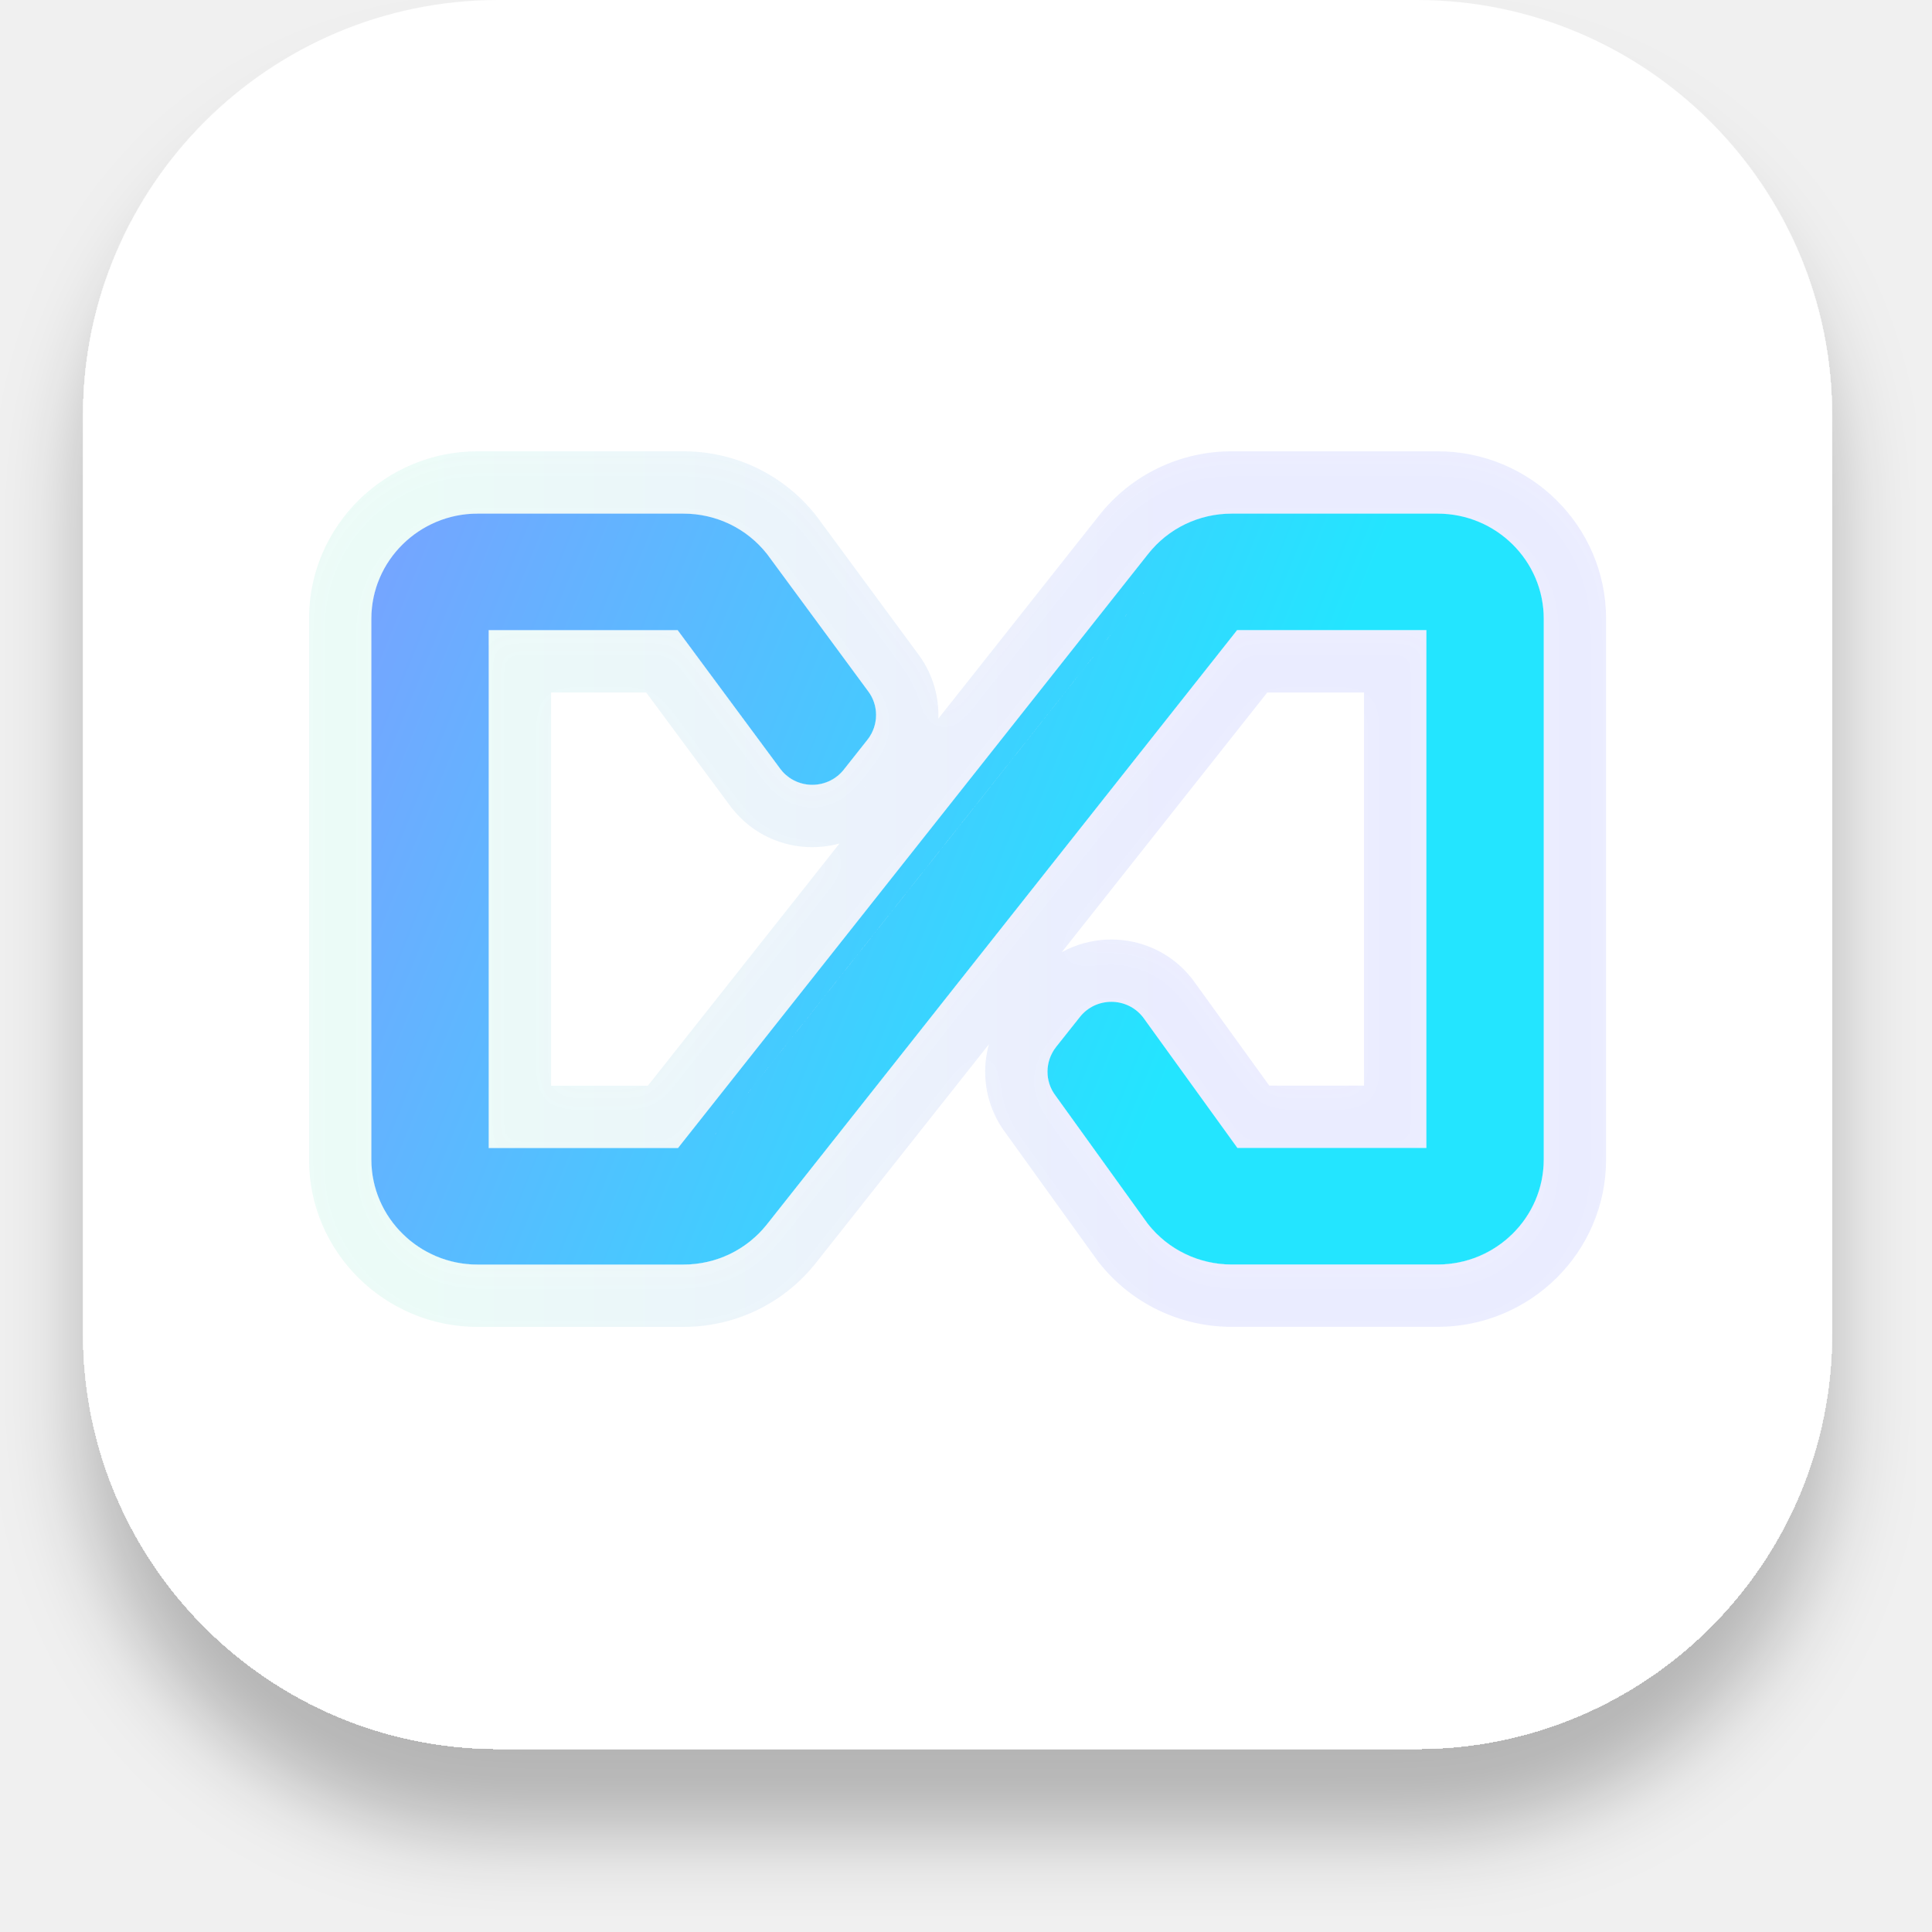
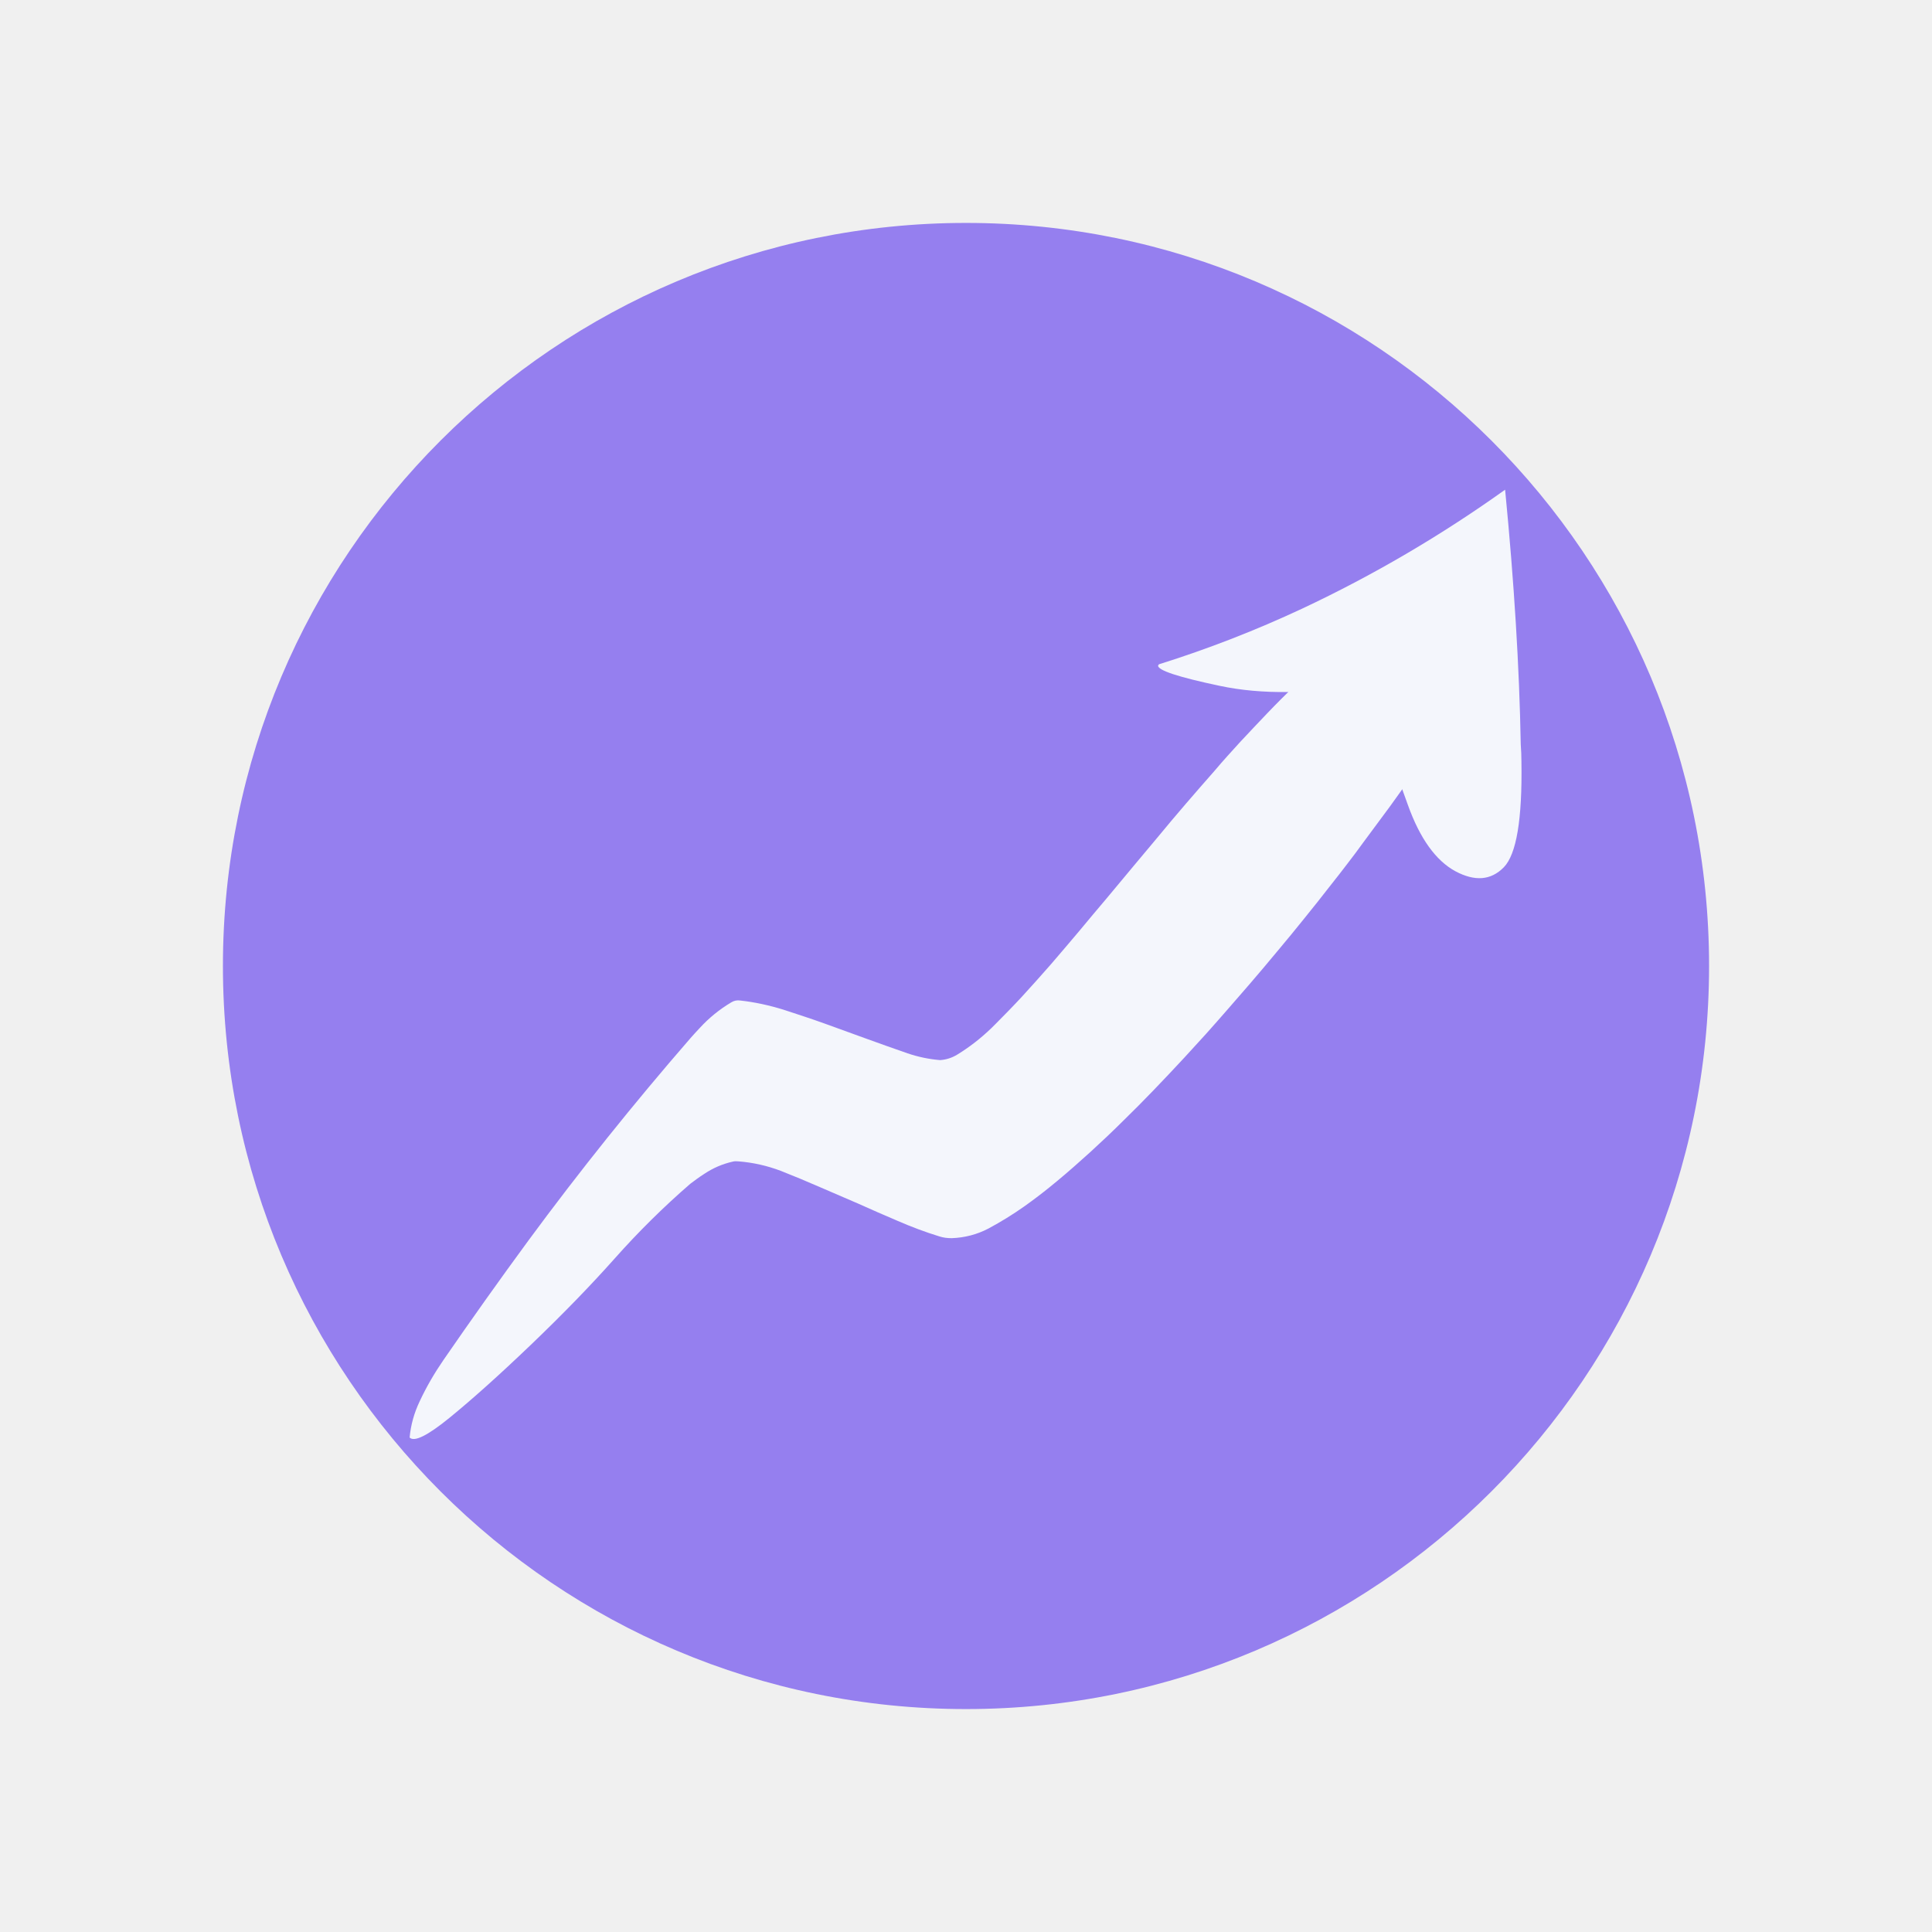
- <svg xmlns="http://www.w3.org/2000/svg" width="93" height="93" viewBox="0 0 93 93" fill="none">
-   <g filter="url(#filter0_d_4703_10188)">
-     <rect x="4" width="84.188" height="84.188" rx="20" fill="#FFFFFF" />
-     <path fill-rule="evenodd" clip-rule="evenodd" d="M50.827 50.41C50.296 51.095 50.283 52.057 50.817 52.751L55.254 58.916L55.268 58.934C56.246 60.164 57.719 60.87 59.29 60.87H69.203C72.014 60.87 74.311 58.611 74.311 55.809V29.785C74.311 26.987 72.014 24.724 69.203 24.724H59.29C57.715 24.724 56.244 25.43 55.267 26.665L46.258 38.05L32.637 55.261H23.526V30.336H32.62L37.578 37.035L37.588 37.048C38.361 38.026 39.843 38.02 40.616 37.051L41.761 35.603L41.768 35.595C42.299 34.908 42.312 33.942 41.769 33.246L36.93 26.678L36.919 26.664C35.942 25.43 34.475 24.724 32.896 24.724H22.983C20.183 24.724 17.875 26.989 17.875 29.785V55.812C17.875 58.608 20.179 60.873 22.983 60.873H32.896C34.474 60.873 35.941 60.167 36.918 58.938L59.552 30.333H68.66V55.258H59.565L55.023 48.969L55.008 48.951C54.237 47.982 52.756 47.982 51.985 48.951L50.834 50.4L50.827 50.41ZM33.256 56.09L40.118 47.42L47.042 38.671L56.051 27.285L33.256 56.09Z" fill="url(#paint0_linear_4703_10188)" />
-     <g filter="url(#filter1_bi_4703_10188)">
-       <mask id="path-3-outside-1_4703_10188" maskUnits="userSpaceOnUse" x="14.875" y="21.724" width="63" height="43" fill="black">
-         <rect fill="white" x="14.875" y="21.724" width="63" height="43" />
-         <path fill-rule="evenodd" clip-rule="evenodd" d="M50.827 50.41C50.296 51.095 50.283 52.057 50.817 52.751L55.254 58.916L55.268 58.934C56.246 60.164 57.719 60.87 59.29 60.87H69.203C72.014 60.87 74.311 58.611 74.311 55.809V29.785C74.311 26.987 72.014 24.724 69.203 24.724H59.29C57.715 24.724 56.244 25.43 55.267 26.665L46.258 38.05L32.637 55.261H23.526V30.336H32.62L37.578 37.035L37.588 37.048C38.361 38.026 39.843 38.02 40.616 37.051L41.761 35.603L41.768 35.595C42.299 34.908 42.312 33.942 41.769 33.246L36.93 26.678L36.919 26.664C35.942 25.43 34.475 24.724 32.896 24.724H22.983C20.183 24.724 17.875 26.989 17.875 29.785V55.812C17.875 58.608 20.179 60.873 22.983 60.873H32.896C34.474 60.873 35.941 60.167 36.918 58.938L59.552 30.333H68.66V55.258H59.565L55.023 48.969L55.008 48.951C54.237 47.982 52.756 47.982 51.985 48.951L50.834 50.4L50.827 50.41ZM33.256 56.09L40.118 47.42L47.042 38.671L56.051 27.285L33.256 56.09Z" />
-       </mask>
-       <path d="M50.817 52.751L53.252 50.998L53.224 50.961L53.196 50.923L50.817 52.751ZM50.827 50.41L53.199 52.246L53.2 52.246L50.827 50.41ZM55.254 58.916L52.819 60.668L52.86 60.726L52.905 60.782L55.254 58.916ZM55.268 58.934L57.617 57.068L57.617 57.068L55.268 58.934ZM55.267 26.665L52.915 24.802L52.914 24.803L55.267 26.665ZM46.258 38.05L48.61 39.912L48.611 39.912L46.258 38.05ZM32.637 55.261V58.261H34.089L34.989 57.123L32.637 55.261ZM23.526 55.261H20.526V58.261H23.526V55.261ZM23.526 30.336V27.336H20.526V30.336H23.526ZM32.62 30.336L35.031 28.552L34.132 27.336H32.62V30.336ZM37.578 37.035L35.166 38.82L35.195 38.858L35.224 38.895L37.578 37.035ZM37.588 37.048L35.234 38.907L35.234 38.907L37.588 37.048ZM40.616 37.051L42.962 38.922L42.969 38.913L40.616 37.051ZM41.761 35.603L44.114 37.464L44.124 37.452L44.133 37.44L41.761 35.603ZM41.768 35.595L44.14 37.432L44.14 37.431L41.768 35.595ZM41.769 33.246L39.354 35.026L39.379 35.06L39.404 35.093L41.769 33.246ZM36.93 26.678L39.345 24.898L39.314 24.856L39.281 24.816L36.93 26.678ZM36.919 26.664L34.567 28.527L34.567 28.527L36.919 26.664ZM36.918 58.938L39.267 60.804L39.27 60.799L36.918 58.938ZM59.552 30.333V27.333H58.1L57.199 28.471L59.552 30.333ZM68.66 30.333H71.66V27.333H68.66V30.333ZM68.66 55.258V58.258H71.66V55.258H68.66ZM59.565 55.258L57.133 57.014L58.031 58.258H59.565V55.258ZM55.023 48.969L57.455 47.212L57.414 47.156L57.37 47.101L55.023 48.969ZM55.008 48.951L52.661 50.819L52.661 50.819L55.008 48.951ZM51.985 48.951L49.638 47.083L49.636 47.085L51.985 48.951ZM50.834 50.4L48.485 48.535L48.473 48.549L48.462 48.564L50.834 50.4ZM33.256 56.09L30.904 54.228L35.609 57.952L33.256 56.09ZM40.118 47.42L37.766 45.558L37.766 45.558L40.118 47.42ZM47.042 38.671L49.395 40.532L49.395 40.532L47.042 38.671ZM56.051 27.285L58.404 29.147L53.699 25.423L56.051 27.285ZM53.196 50.923C53.509 51.331 53.487 51.874 53.199 52.246L48.455 48.573C47.106 50.316 47.058 52.782 48.438 54.578L53.196 50.923ZM57.688 57.163L53.252 50.998L48.382 54.503L52.819 60.668L57.688 57.163ZM57.617 57.068L57.602 57.049L52.905 60.782L52.92 60.801L57.617 57.068ZM59.29 57.87C58.627 57.87 58.021 57.576 57.617 57.068L52.919 60.8C54.47 62.752 56.812 63.87 59.29 63.87V57.87ZM69.203 57.87H59.29V63.87H69.203V57.87ZM71.311 55.809C71.311 56.922 70.39 57.87 69.203 57.87V63.87C73.638 63.87 77.311 60.3 77.311 55.809H71.311ZM71.311 29.785V55.809H77.311V29.785H71.311ZM69.203 27.724C70.388 27.724 71.311 28.674 71.311 29.785H77.311C77.311 25.299 73.64 21.724 69.203 21.724V27.724ZM59.29 27.724H69.203V21.724H59.29V27.724ZM57.619 28.527C58.023 28.016 58.625 27.724 59.29 27.724V21.724C56.805 21.724 54.465 22.844 52.915 24.802L57.619 28.527ZM48.611 39.912L57.62 28.526L52.914 24.803L43.905 36.189L48.611 39.912ZM34.989 57.123L48.61 39.912L43.905 36.188L30.285 53.399L34.989 57.123ZM23.526 58.261H32.637V52.261H23.526V58.261ZM20.526 30.336V55.261H26.526V30.336H20.526ZM32.62 27.336H23.526V33.336H32.62V27.336ZM39.989 35.251L35.031 28.552L30.208 32.121L35.166 38.82L39.989 35.251ZM39.942 35.188L39.932 35.176L35.224 38.895L35.234 38.907L39.942 35.188ZM38.27 35.181C38.691 34.653 39.506 34.636 39.942 35.188L35.234 38.907C37.215 41.416 40.996 41.387 42.962 38.922L38.27 35.181ZM39.409 33.742L38.263 35.19L42.969 38.913L44.114 37.464L39.409 33.742ZM39.396 33.758L39.389 33.767L44.133 37.44L44.14 37.432L39.396 33.758ZM39.404 35.093C39.084 34.682 39.107 34.131 39.396 33.758L44.14 37.431C45.492 35.685 45.541 33.203 44.133 31.4L39.404 35.093ZM34.514 28.457L39.354 35.026L44.184 31.467L39.345 24.898L34.514 28.457ZM34.567 28.527L34.578 28.54L39.281 24.816L39.271 24.802L34.567 28.527ZM32.896 27.724C33.563 27.724 34.162 28.015 34.567 28.527L39.271 24.802C37.721 22.845 35.386 21.724 32.896 21.724V27.724ZM22.983 27.724H32.896V21.724H22.983V27.724ZM20.875 29.785C20.875 28.68 21.806 27.724 22.983 27.724V21.724C18.561 21.724 14.875 25.298 14.875 29.785H20.875ZM20.875 55.812V29.785H14.875V55.812H20.875ZM22.983 57.873C21.803 57.873 20.875 56.918 20.875 55.812H14.875C14.875 60.297 18.555 63.873 22.983 63.873V57.873ZM32.896 57.873H22.983V63.873H32.896V57.873ZM34.569 57.071C34.164 57.581 33.564 57.873 32.896 57.873V63.873C35.385 63.873 37.718 62.753 39.267 60.804L34.569 57.071ZM57.199 28.471L34.565 57.076L39.27 60.799L61.904 32.194L57.199 28.471ZM68.66 27.333H59.552V33.333H68.66V27.333ZM71.66 55.258V30.333H65.66V55.258H71.66ZM59.565 58.258H68.66V52.258H59.565V58.258ZM52.591 50.725L57.133 57.014L61.997 53.501L57.455 47.212L52.591 50.725ZM52.661 50.819L52.676 50.837L57.37 47.101L57.356 47.083L52.661 50.819ZM54.333 50.819C53.902 51.359 53.091 51.359 52.661 50.819L57.356 47.083C55.384 44.605 51.61 44.605 49.638 47.083L54.333 50.819ZM53.184 52.266L54.335 50.816L49.636 47.085L48.485 48.535L53.184 52.266ZM53.2 52.246L53.207 52.236L48.462 48.564L48.454 48.574L53.2 52.246ZM35.609 57.952L42.471 49.281L37.766 45.558L30.904 54.228L35.609 57.952ZM42.471 49.281L49.395 40.532L44.69 36.809L37.766 45.558L42.471 49.281ZM49.395 40.532L58.404 29.147L53.699 25.424L44.69 36.809L49.395 40.532ZM53.699 25.423L30.904 54.228L35.609 57.951L58.404 29.147L53.699 25.423Z" fill="url(#paint1_linear_4703_10188)" fill-opacity="0.1" mask="url(#path-3-outside-1_4703_10188)" />
+ <svg xmlns="http://www.w3.org/2000/svg" width="500" zoomAndPan="magnify" viewBox="0 0 375 375" height="500" preserveAspectRatio="xMidYMid meet" version="1.0">
+   <defs>
+     <clipPath id="57006e5adb">
+       <path d="M 43.27 43.27 L 331.73 43.27 L 331.73 331.73 L 43.27 331.73 Z M 43.27 43.27 " clip-rule="nonzero" />
+     </clipPath>
+     <clipPath id="bbb351668e">
+       <path d="M 187.5 43.27 C 107.844 43.27 43.27 107.844 43.27 187.5 C 43.27 267.156 107.844 331.73 187.5 331.73 C 267.156 331.73 331.73 267.156 331.73 187.5 C 331.73 107.844 267.156 43.27 187.5 43.27 Z M 187.5 43.27 " clip-rule="nonzero" />
+     </clipPath>
+     <clipPath id="422d91f2e4">
+       <path d="M 79.508 121 L 280 121 L 280 280 L 79.508 280 Z M 79.508 121 " clip-rule="nonzero" />
+     </clipPath>
+     <clipPath id="a2979103a0">
+       <path d="M 224 95 L 295.508 95 L 295.508 171 L 224 171 Z M 224 95 " clip-rule="nonzero" />
+     </clipPath>
+   </defs>
+   <g clip-path="url(#57006e5adb)">
+     <g clip-path="url(#bbb351668e)">
+       <path fill="#957fef" d="M 43.27 43.27 L 331.73 43.27 L 331.73 331.73 L 43.27 331.73 Z M 43.27 43.27 " fill-opacity="1" fill-rule="nonzero" />
    </g>
  </g>
-   <defs>
-     <filter id="filter0_d_4703_10188" x="0" y="0" width="92.188" height="92.188" filterUnits="userSpaceOnUse" color-interpolation-filters="sRGB">
-       <feFlood flood-opacity="0" result="BackgroundImageFix" />
-       <feColorMatrix in="SourceAlpha" type="matrix" values="0 0 0 0 0 0 0 0 0 0 0 0 0 0 0 0 0 0 127 0" result="hardAlpha" />
-       <feOffset dy="4" />
-       <feGaussianBlur stdDeviation="2" />
-       <feComposite in2="hardAlpha" operator="out" />
-       <feColorMatrix type="matrix" values="0 0 0 0 0 0 0 0 0 0 0 0 0 0 0 0 0 0 0.25 0" />
-       <feBlend mode="normal" in2="BackgroundImageFix" result="effect1_dropShadow_4703_10188" />
-       <feBlend mode="normal" in="SourceGraphic" in2="effect1_dropShadow_4703_10188" result="shape" />
-     </filter>
-     <filter id="filter1_bi_4703_10188" x="12.226" y="19.074" width="67.737" height="47.449" filterUnits="userSpaceOnUse" color-interpolation-filters="sRGB">
-       <feFlood flood-opacity="0" result="BackgroundImageFix" />
-       <feGaussianBlur in="BackgroundImageFix" stdDeviation="1.325" />
-       <feComposite in2="SourceAlpha" operator="in" result="effect1_backgroundBlur_4703_10188" />
-       <feBlend mode="normal" in="SourceGraphic" in2="effect1_backgroundBlur_4703_10188" result="shape" />
-       <feColorMatrix in="SourceAlpha" type="matrix" values="0 0 0 0 0 0 0 0 0 0 0 0 0 0 0 0 0 0 127 0" result="hardAlpha" />
-       <feOffset dy="0.442" />
-       <feGaussianBlur stdDeviation="0.662" />
-       <feComposite in2="hardAlpha" operator="arithmetic" k2="-1" k3="1" />
-       <feColorMatrix type="matrix" values="0 0 0 0 1 0 0 0 0 1 0 0 0 0 1 0 0 0 0.15 0" />
-       <feBlend mode="normal" in2="shape" result="effect2_innerShadow_4703_10188" />
-     </filter>
-     <linearGradient id="paint0_linear_4703_10188" x1="18.875" y1="25.724" x2="77.525" y2="49.462" gradientUnits="userSpaceOnUse">
-       <stop stop-color="#75A5FF" />
-       <stop offset="0.703" stop-color="#23E5FF" />
-     </linearGradient>
-     <linearGradient id="paint1_linear_4703_10188" x1="19.639" y1="26.367" x2="74.311" y2="26.367" gradientUnits="userSpaceOnUse">
-       <stop stop-color="#3CDEB6" />
-       <stop offset="0.656" stop-color="#364AFF" />
-     </linearGradient>
-   </defs>
+   <g clip-path="url(#422d91f2e4)">
+     <path fill="#f4f6fc" d="M 278.027 128.863 C 277.414 126.094 275.961 123.895 273.719 122.27 C 273.191 121.918 272.664 121.699 272.047 121.609 C 269.629 121.215 267.344 121.566 265.102 122.707 C 262.551 124.027 260.133 125.566 257.891 127.371 C 255.648 129.129 253.535 130.977 251.469 132.953 C 249.578 134.758 247.734 136.602 245.93 138.492 C 244.172 140.34 242.457 142.145 240.742 143.988 C 239.07 145.836 237.398 147.641 235.816 149.531 C 233.926 151.684 232.035 153.84 230.188 155.992 C 228.297 158.191 226.406 160.434 224.562 162.676 C 223.066 164.48 221.527 166.281 220.031 168.086 C 218.273 170.195 216.516 172.305 214.758 174.418 C 212.996 176.484 211.281 178.551 209.523 180.66 C 207.676 182.859 205.832 185.012 203.984 187.168 C 202.137 189.277 200.289 191.344 198.398 193.41 C 196.73 195.215 194.969 197.016 193.211 198.777 C 192.949 199.039 192.641 199.348 192.375 199.609 C 190.352 201.547 188.156 203.262 185.781 204.711 C 184.77 205.328 183.672 205.68 182.484 205.766 C 180.328 205.59 178.219 205.152 176.152 204.449 C 173.469 203.523 170.785 202.559 168.105 201.59 C 165.465 200.621 162.785 199.656 160.102 198.688 C 157.422 197.719 154.695 196.84 152.012 195.961 C 149.285 195.125 146.516 194.512 143.703 194.203 C 143.086 194.113 142.516 194.203 141.941 194.555 C 139.656 195.918 137.59 197.59 135.789 199.566 C 135.172 200.227 134.555 200.887 133.984 201.547 C 122.992 214.207 112.484 227.312 102.547 240.809 C 96.961 248.418 91.465 256.156 86.102 263.938 C 84.344 266.488 82.805 269.125 81.484 271.941 C 80.387 274.227 79.727 276.602 79.508 279.02 C 80.387 279.941 82.98 278.668 87.246 275.195 C 91.512 271.719 96.785 267.016 103.031 261.035 C 109.273 255.055 114.684 249.473 119.301 244.285 C 123.871 239.141 128.754 234.301 133.984 229.773 C 134.863 229.113 135.742 228.453 136.711 227.84 C 138.426 226.695 140.273 225.906 142.25 225.465 C 142.602 225.379 143 225.379 143.352 225.422 C 146.164 225.641 148.891 226.258 151.574 227.27 C 154.121 228.277 156.672 229.336 159.18 230.434 C 161.641 231.488 164.059 232.543 166.523 233.598 C 169.07 234.742 171.668 235.887 174.262 236.984 C 176.898 238.129 179.582 239.141 182.309 239.977 C 183.098 240.238 183.891 240.328 184.727 240.328 C 187.23 240.238 189.648 239.621 191.891 238.438 C 194.266 237.16 196.555 235.754 198.797 234.172 C 200.465 232.984 202.094 231.754 203.676 230.477 C 204.16 230.082 204.645 229.688 205.125 229.289 C 207.371 227.445 209.523 225.508 211.723 223.531 C 213.875 221.551 216.031 219.527 218.098 217.461 C 220.031 215.57 221.969 213.637 223.859 211.66 C 225.879 209.547 227.902 207.438 229.883 205.281 C 231.289 203.742 232.652 202.25 234.059 200.711 C 235.508 199.082 236.918 197.5 238.324 195.875 C 239.688 194.289 241.051 192.75 242.414 191.168 C 244.258 189.016 246.105 186.859 247.91 184.66 C 249.711 182.508 251.469 180.398 253.184 178.242 C 254.898 176.133 256.57 174.02 258.242 171.867 C 259.34 170.461 260.441 169.098 261.496 167.688 C 262.551 166.328 263.605 164.918 264.617 163.512 C 266.332 161.184 268.047 158.895 269.762 156.566 C 271.301 154.453 272.84 152.301 274.289 150.102 C 274.73 149.441 275.215 148.781 275.699 148.125 C 277.367 145.836 278.555 143.418 279.305 140.734 C 279.305 139.375 279.258 138.012 279.215 136.648 C 278.996 134.008 278.645 131.414 278.027 128.863 Z M 278.027 128.863 " fill-opacity="1" fill-rule="nonzero" />
+   </g>
+   <g clip-path="url(#a2979103a0)">
+     <path fill="#f4f6fc" d="M 295.176 144.473 C 294.91 129.566 293.902 113.125 292.141 95.051 C 279.699 103.934 266.598 111.629 252.746 118.137 C 243.73 122.355 234.453 125.961 224.914 128.953 C 224.914 129.039 224.867 129.129 224.781 129.172 C 224.691 130.098 228.648 131.414 236.785 133.129 C 244.875 134.844 254.418 134.711 265.363 132.777 C 265.762 133.922 266.113 135.109 266.465 136.297 C 267.652 140.164 268.926 144.035 270.246 147.859 C 271.258 150.672 272.27 153.445 273.277 156.258 C 275.609 162.766 278.688 167.031 282.469 169.098 C 286.25 171.117 289.371 170.898 291.879 168.348 C 294.34 165.844 295.484 159.027 295.309 147.902 C 295.309 146.762 295.262 145.617 295.176 144.473 Z M 295.176 144.473 " fill-opacity="1" fill-rule="nonzero" />
+   </g>
</svg>
